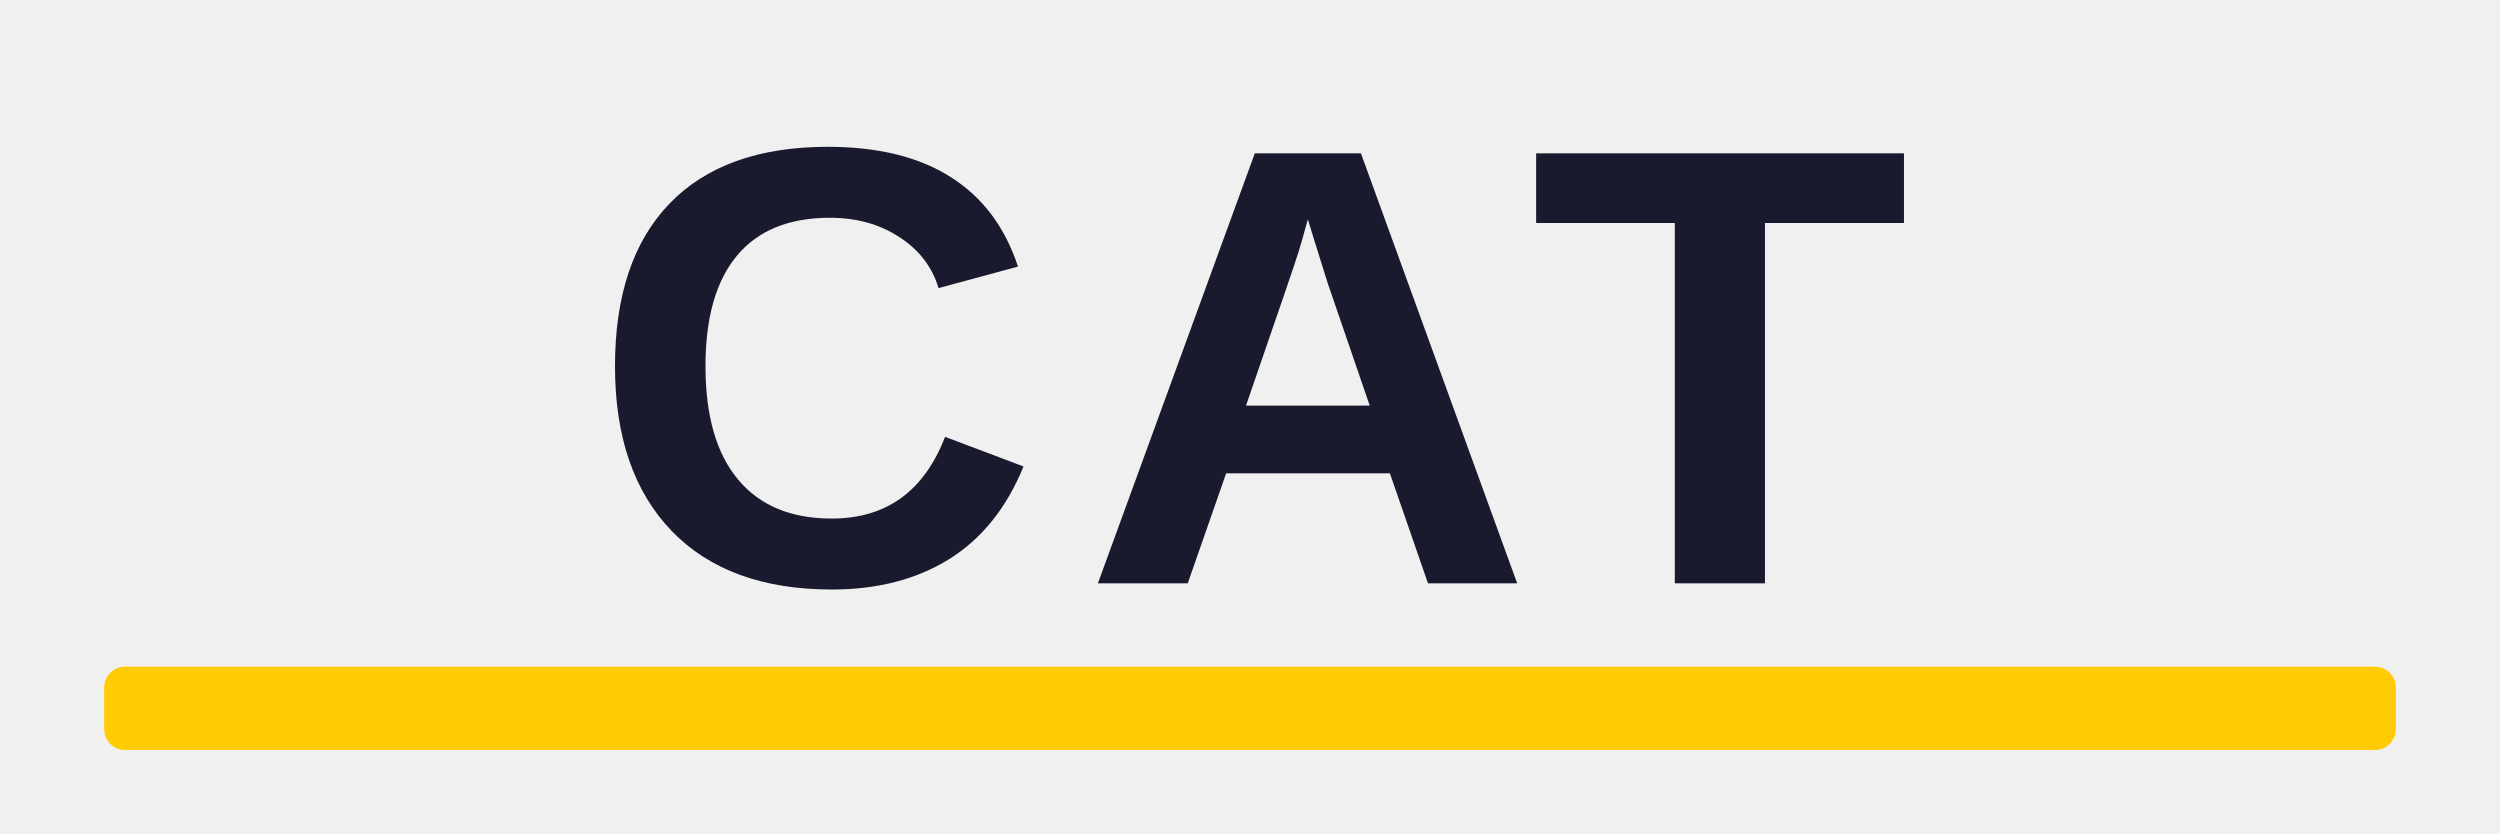
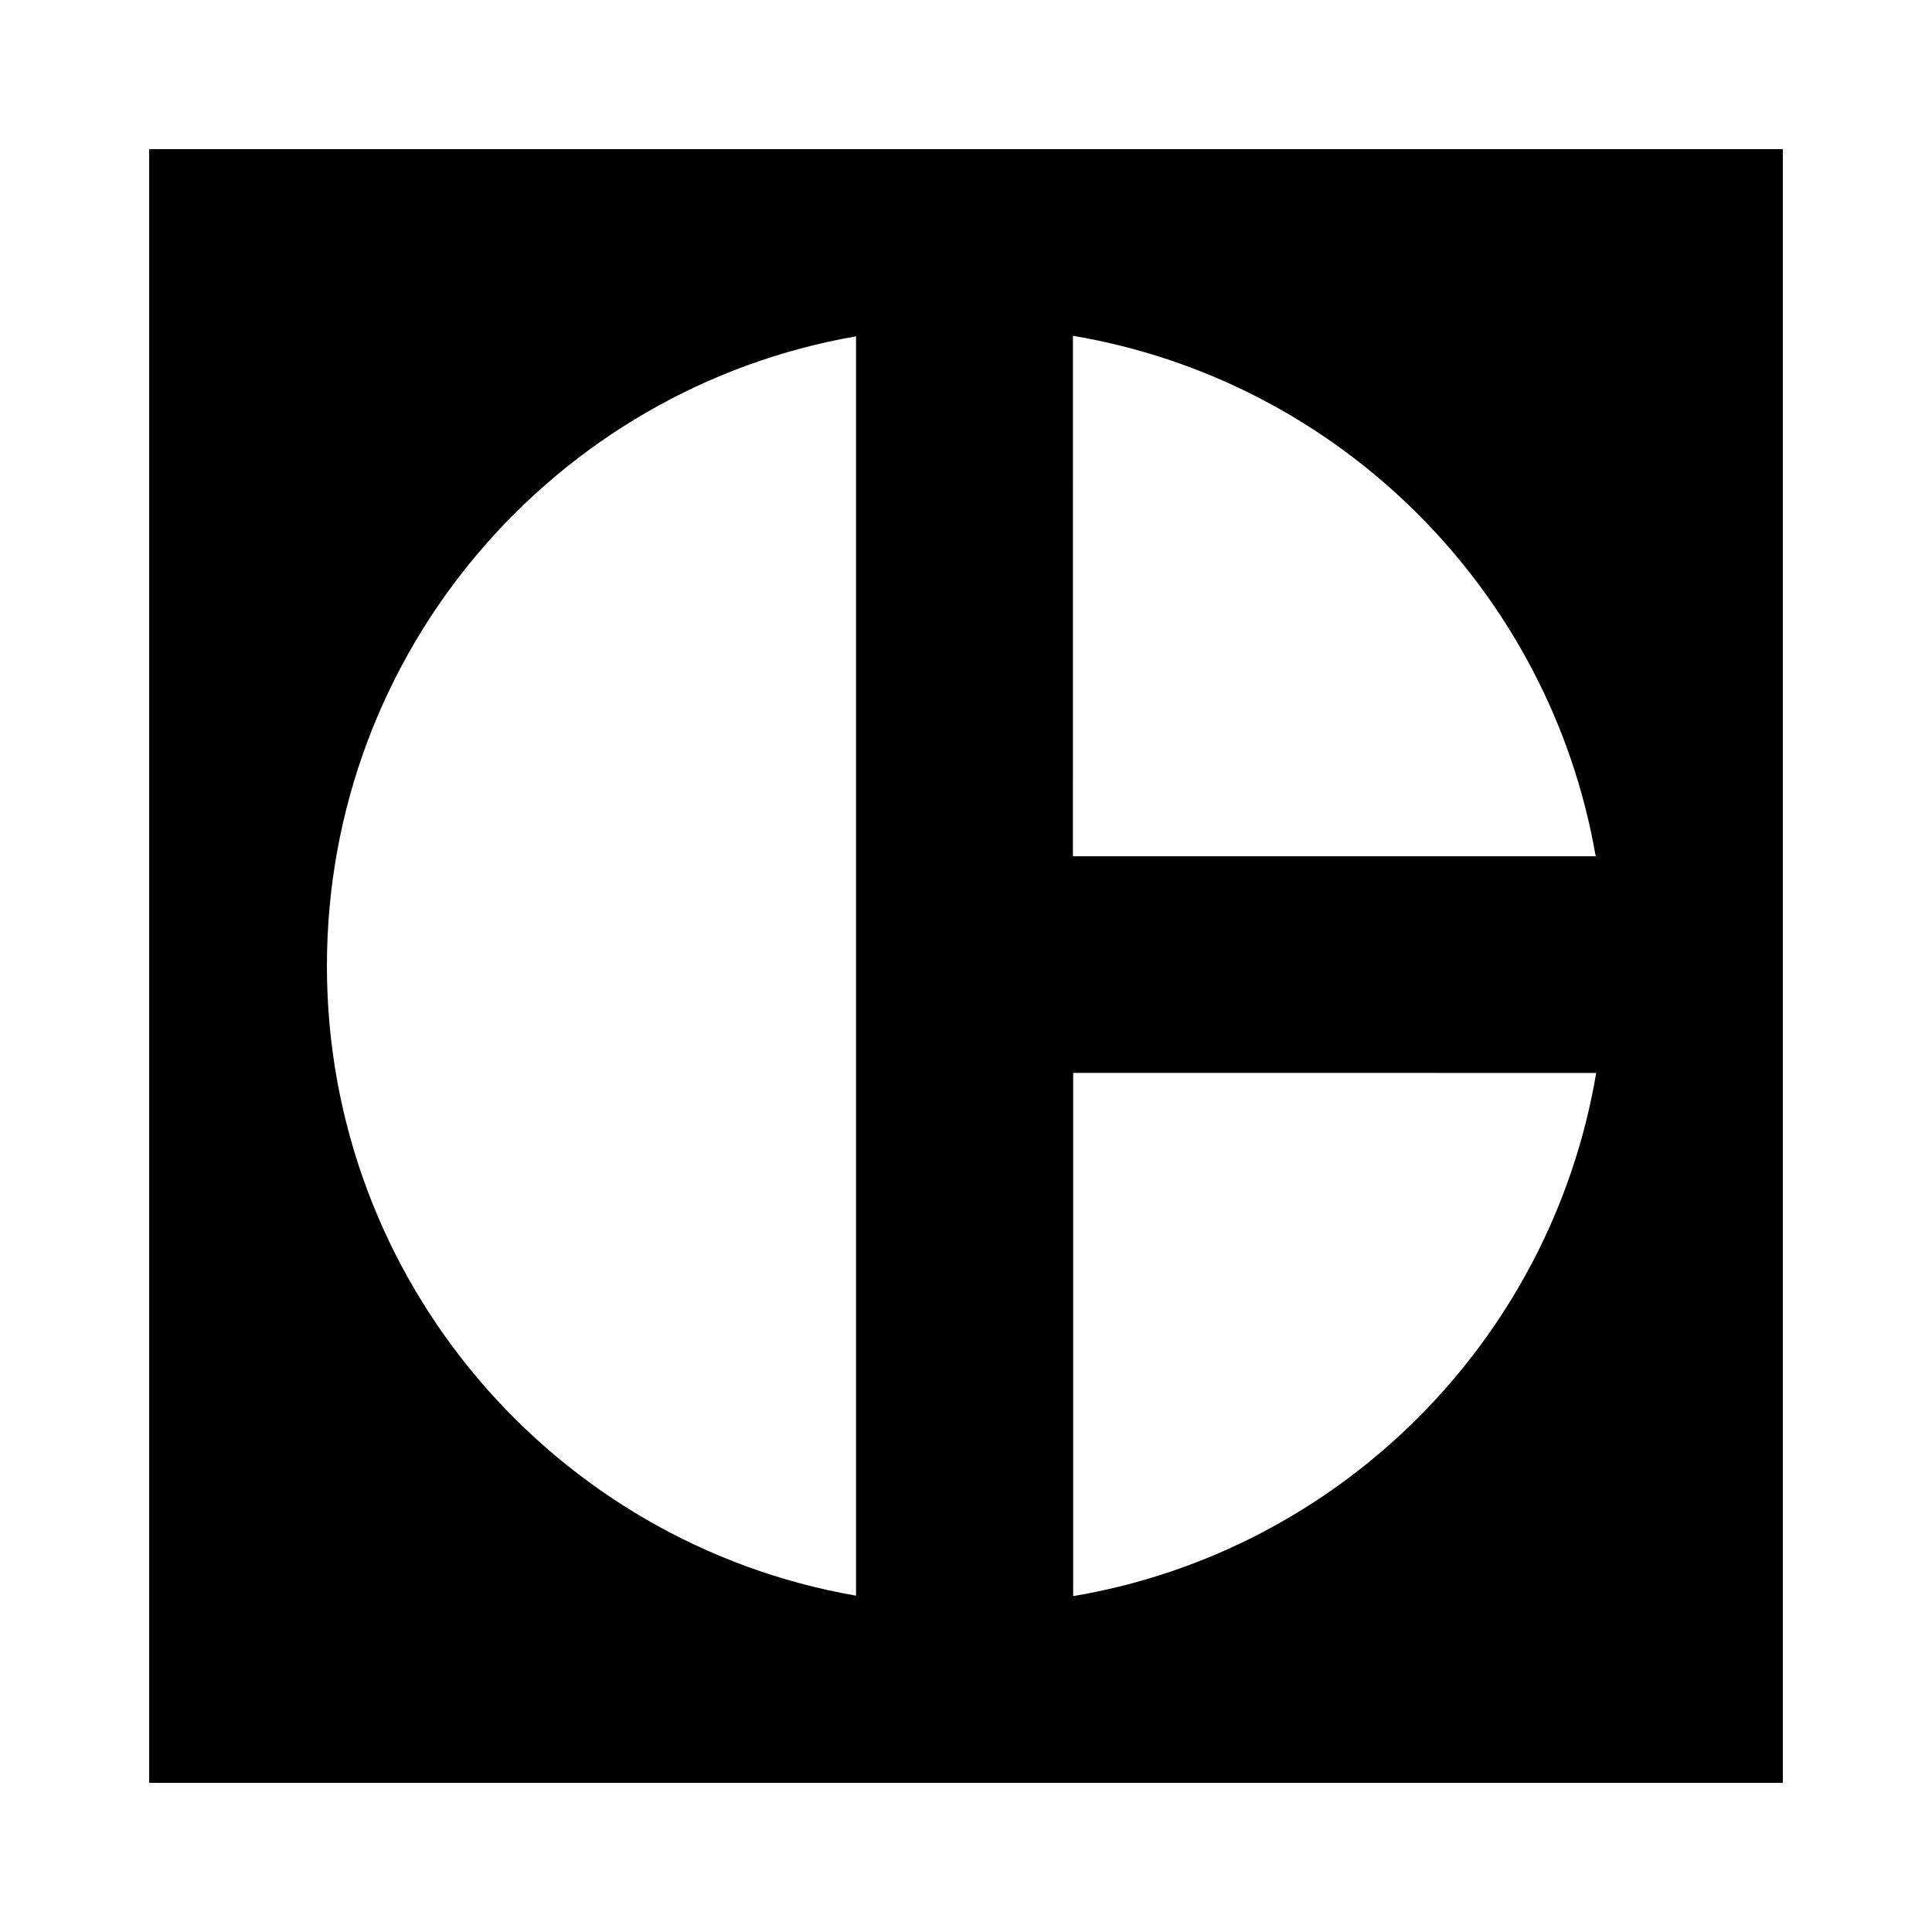
- <svg xmlns="http://www.w3.org/2000/svg" width="120" height="40" viewBox="0 0 120 40" fill="none">
-   <text x="60" y="28" font-family="Arial, Helvetica, sans-serif" font-size="30" font-weight="900" fill="#1a1a2e" text-anchor="middle" letter-spacing="2">CAT</text>
-   <rect x="5" y="32" width="110" height="4" rx="1" fill="#FFCB05" />
+ <svg xmlns="http://www.w3.org/2000/svg" width="2500" height="2500" viewBox="0 0 192.756 192.756">
+   <g fill-rule="evenodd" clip-rule="evenodd">
+     <path fill="#fff" d="M0 0h192.756v192.756H0V0z" />
+     <path d="M177.875 177.875V14.881H14.881v162.994h162.994z" />
+     <path d="M85.409 159.199C55.421 154 32.616 127.852 32.616 96.378c0-31.473 22.805-57.622 52.792-62.822v125.643h.001zM159.252 107.047c-4.492 26.658-25.527 47.699-52.182 52.199v-52.201l52.182.002zM107.047 33.504c26.572 4.477 47.566 25.394 52.156 51.928h-52.158l.002-51.928z" fill="#fff" />
+   </g>
</svg>
